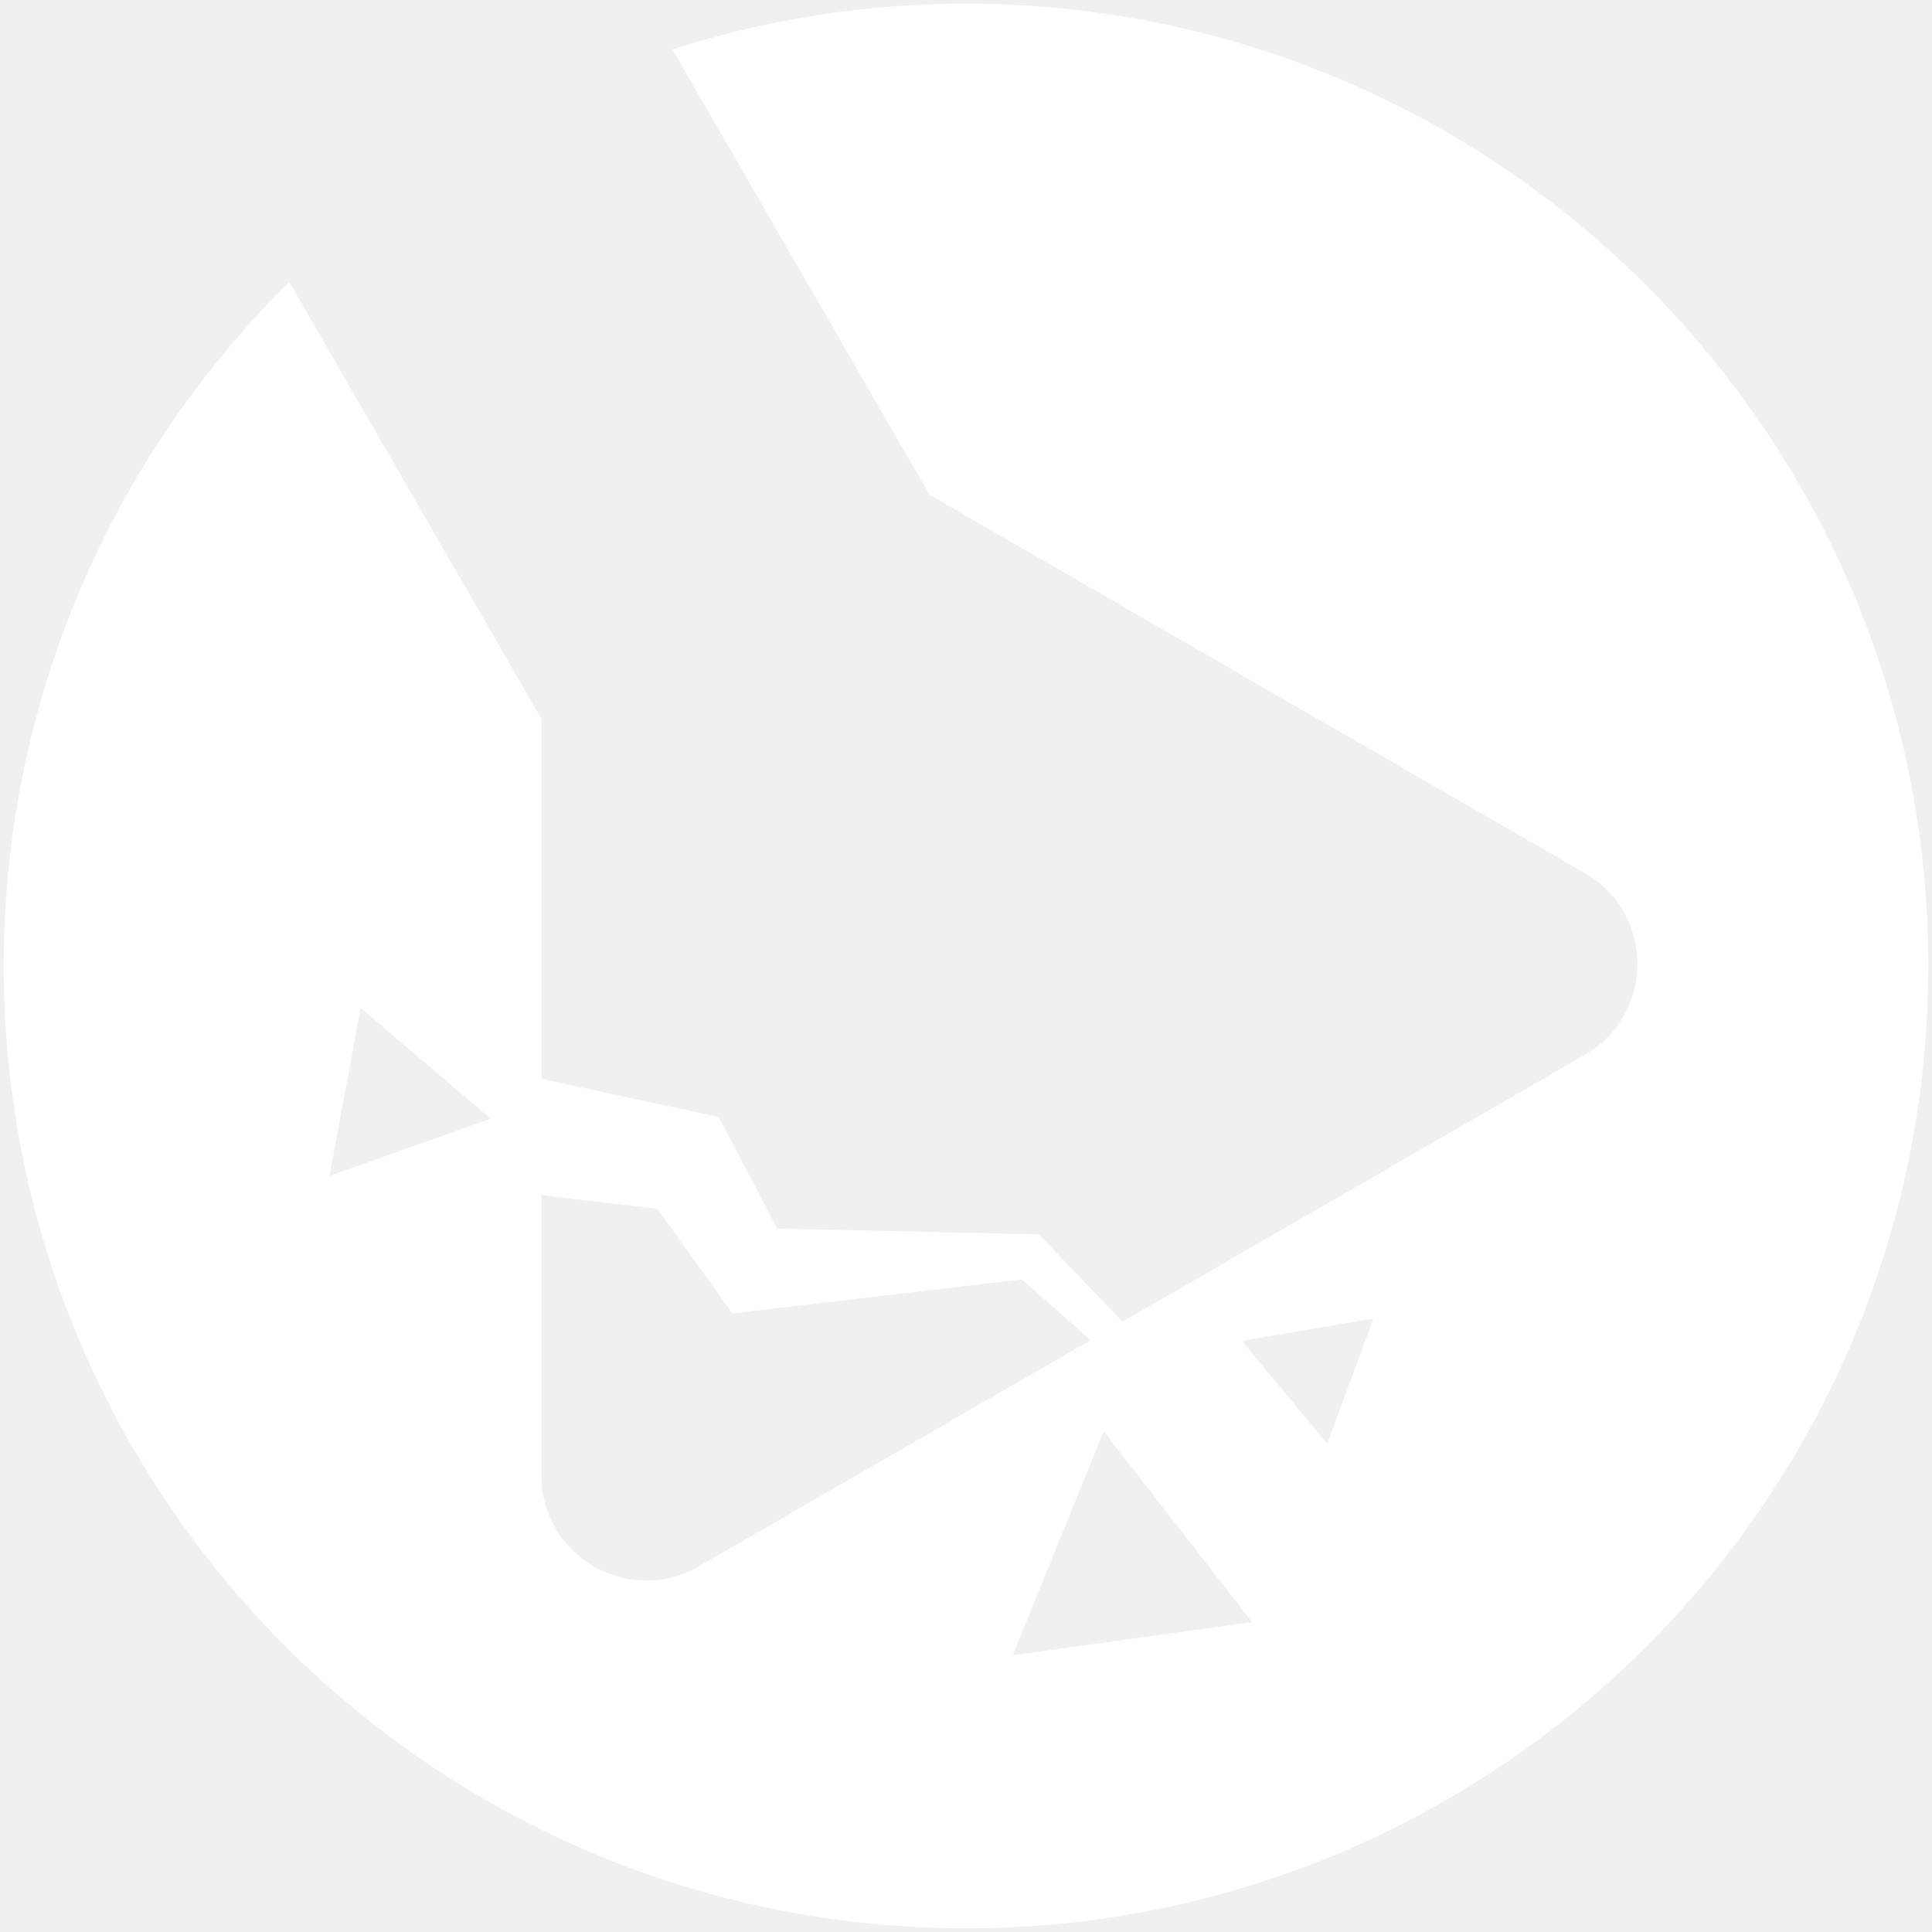
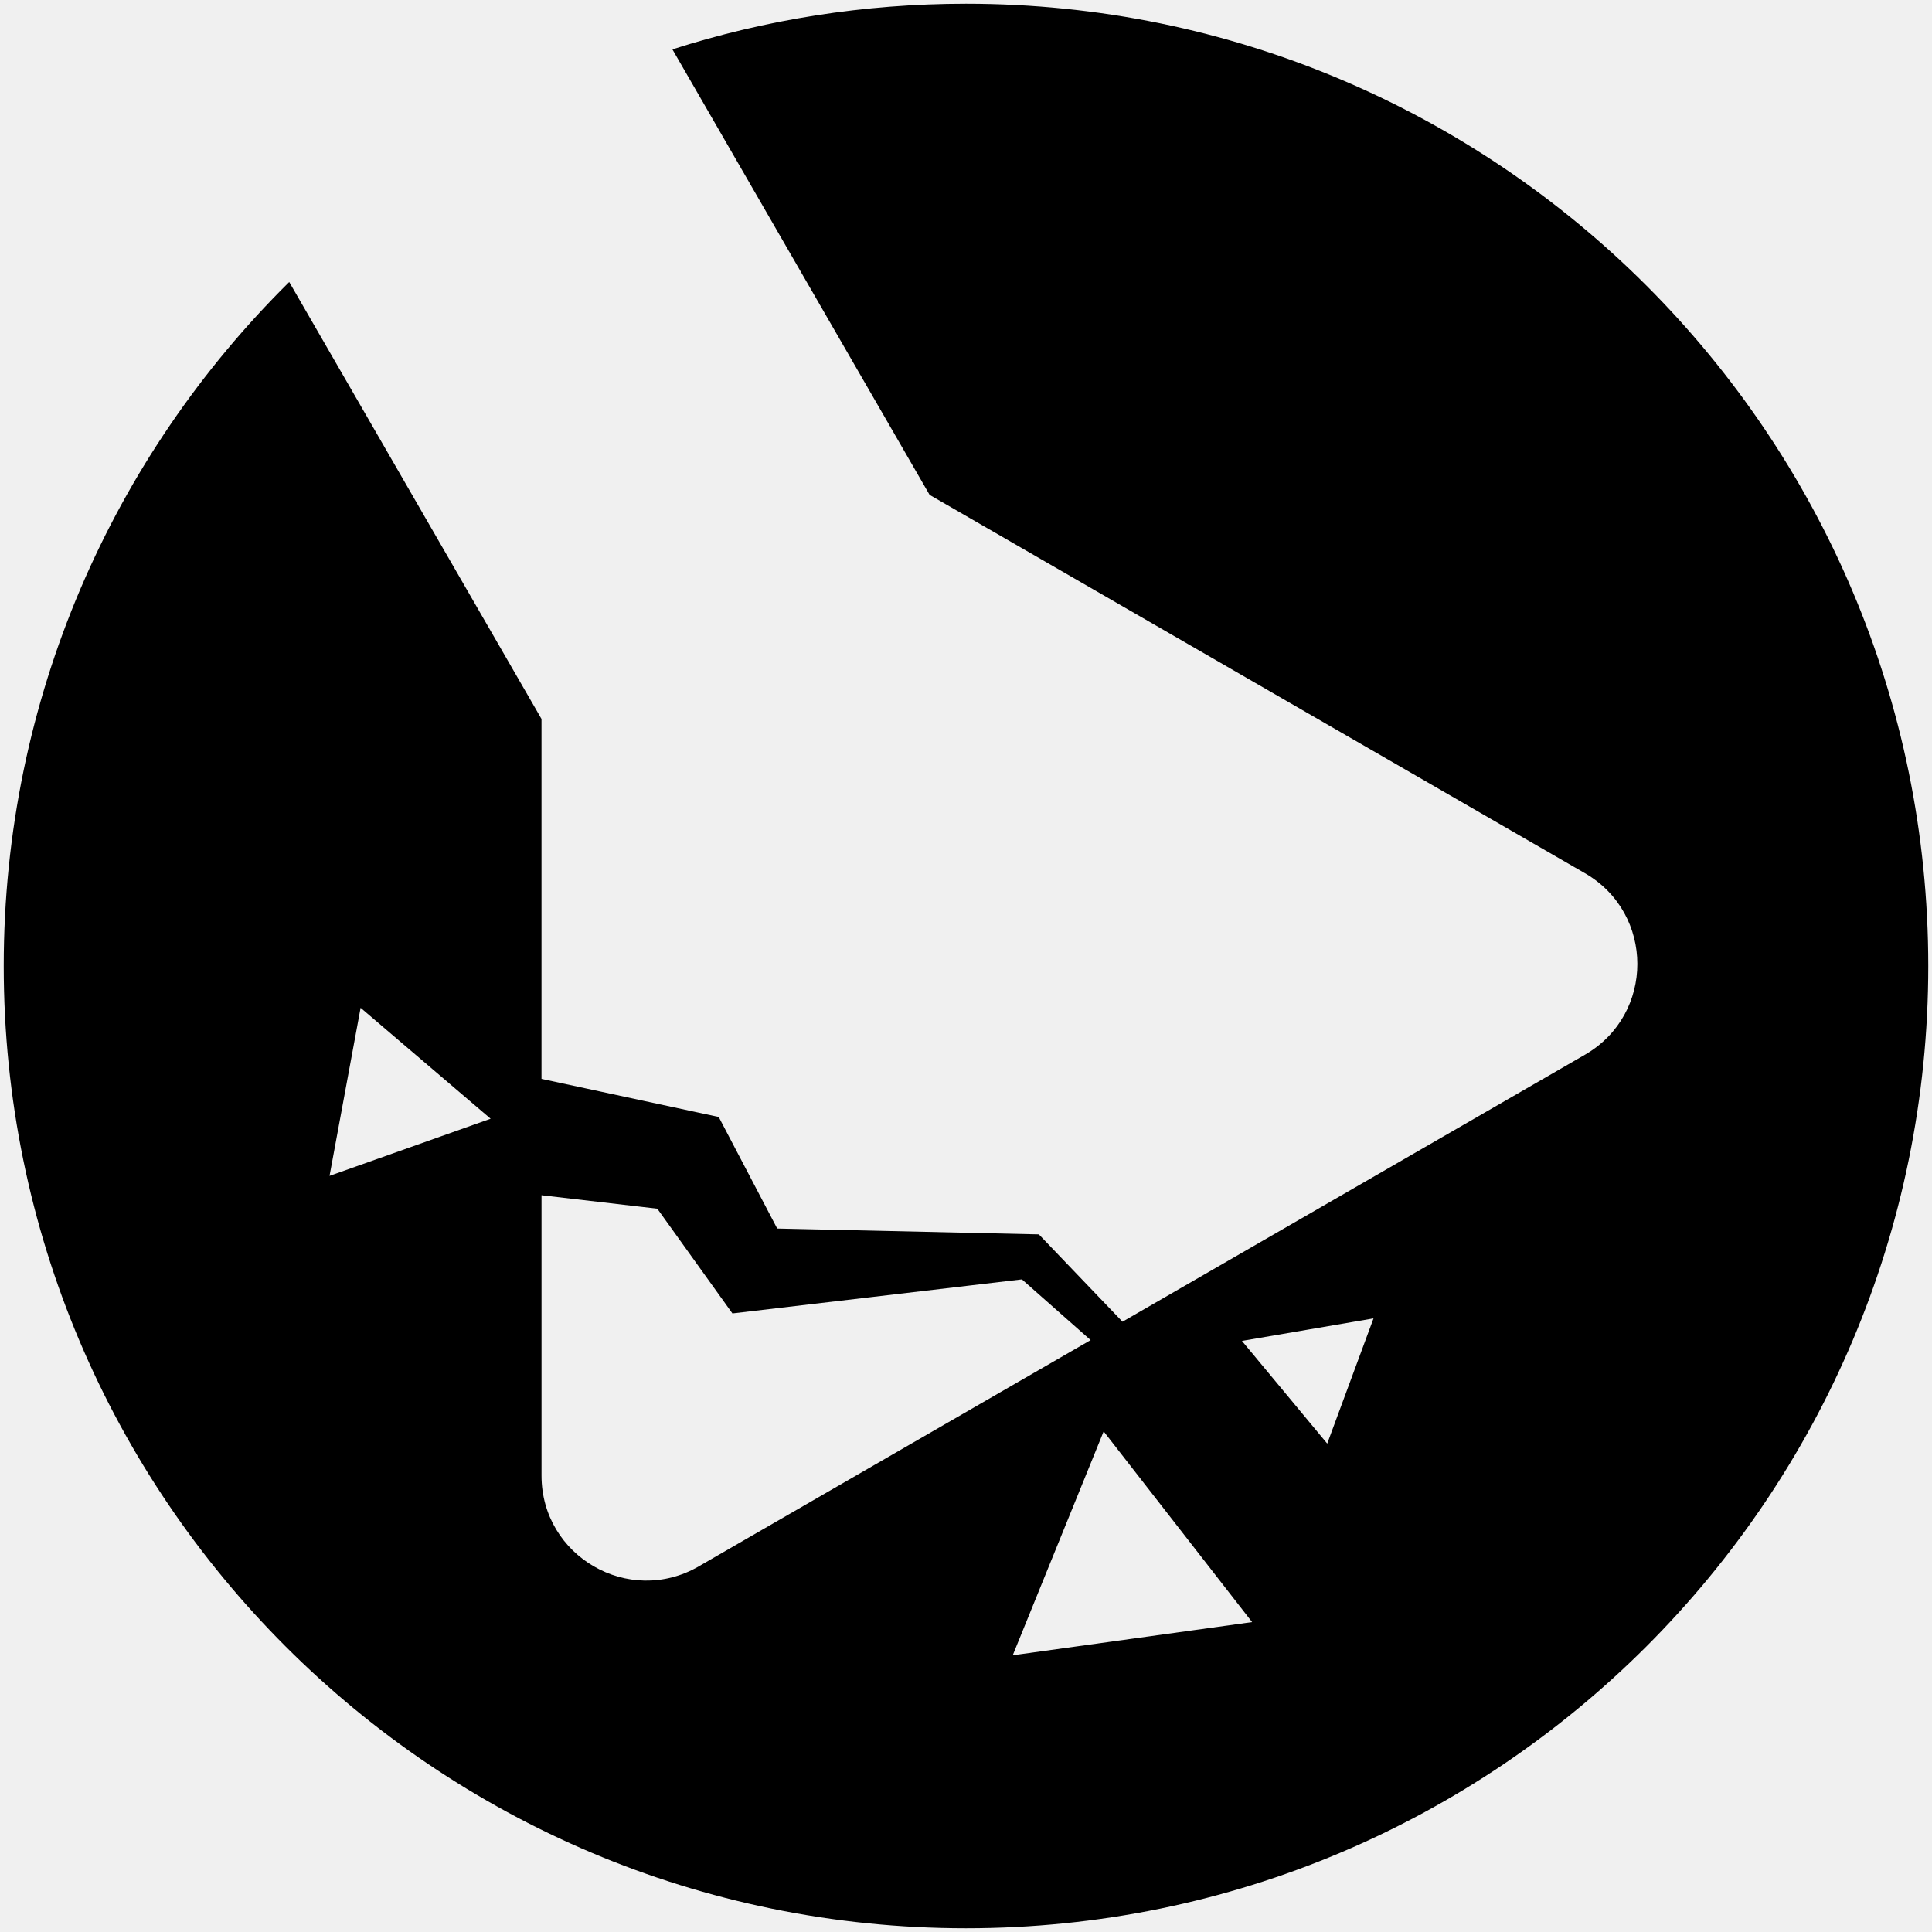
<svg xmlns="http://www.w3.org/2000/svg" viewBox="0 0 1000 1000">
  <style>
    .b {
      fill: currentColor;
    }
  </style>
-   <path fill="#fff" d="M500 1.93c-52.99 0-104.05 8.29-151.96 23.62l133.12 230.59 339.21 195.84c36.16 20.88 36.16 73.07 0 93.94L581 684.12l-40.36-42.15-2.93-3.06-5.56-.12-129.87-2.9c-9.58-18.28-28.66-54.69-30.27-57.75l-13.12-2.82-78.61-16.9V372.13L149.7 145.96C58.46 236.21 1.93 361.5 1.93 500c0 275.08 223 498.07 498.07 498.07s498.07-223 498.07-498.07S775.08 1.93 500 1.93ZM212.26 593.84l-41.69 14.79 8.04-43.5 8.04-43.5 33.65 28.71 33.65 28.71-41.69 14.79Zm149.38 216.93c-36.16 20.88-81.35-5.22-81.35-46.97V618.65l59.93 6.97c12.59 17.56 34.97 48.73 38.88 54.21l11.08-1.3 138.76-16.32 35.57 31.43-202.86 117.12Zm224.5 37.41-61.95 8.59 23.53-57.94 23.53-57.94 38.42 49.35 38.42 49.35-61.95 8.59Zm112.81-133.37-11.98 32.4-22.07-26.58-22.07-26.57 34.05-5.83 34.05-5.83-11.98 32.4Z" />
+   <path class="b" d="M500 1.93c-52.99 0-104.05 8.29-151.96 23.62l133.12 230.59 339.21 195.84c36.16 20.88 36.16 73.07 0 93.94L581 684.12l-40.36-42.15-2.93-3.06-5.56-.12-129.87-2.9c-9.58-18.28-28.66-54.69-30.27-57.75l-13.12-2.82-78.61-16.9V372.13L149.7 145.96C58.46 236.21 1.93 361.5 1.93 500c0 275.08 223 498.07 498.07 498.07s498.07-223 498.07-498.07S775.08 1.93 500 1.93ZM212.26 593.84l-41.69 14.79 8.04-43.5 8.04-43.5 33.65 28.71 33.65 28.71-41.69 14.79Zm149.38 216.93c-36.16 20.88-81.35-5.22-81.35-46.97V618.65l59.93 6.97c12.59 17.56 34.97 48.73 38.88 54.21l11.08-1.3 138.76-16.32 35.57 31.43-202.86 117.12Zm224.5 37.41-61.95 8.59 23.53-57.94 23.53-57.94 38.42 49.35 38.42 49.35-61.95 8.59Zm112.81-133.37-11.98 32.4-22.07-26.58-22.07-26.57 34.05-5.83 34.05-5.83-11.98 32.4Z" />
</svg>
